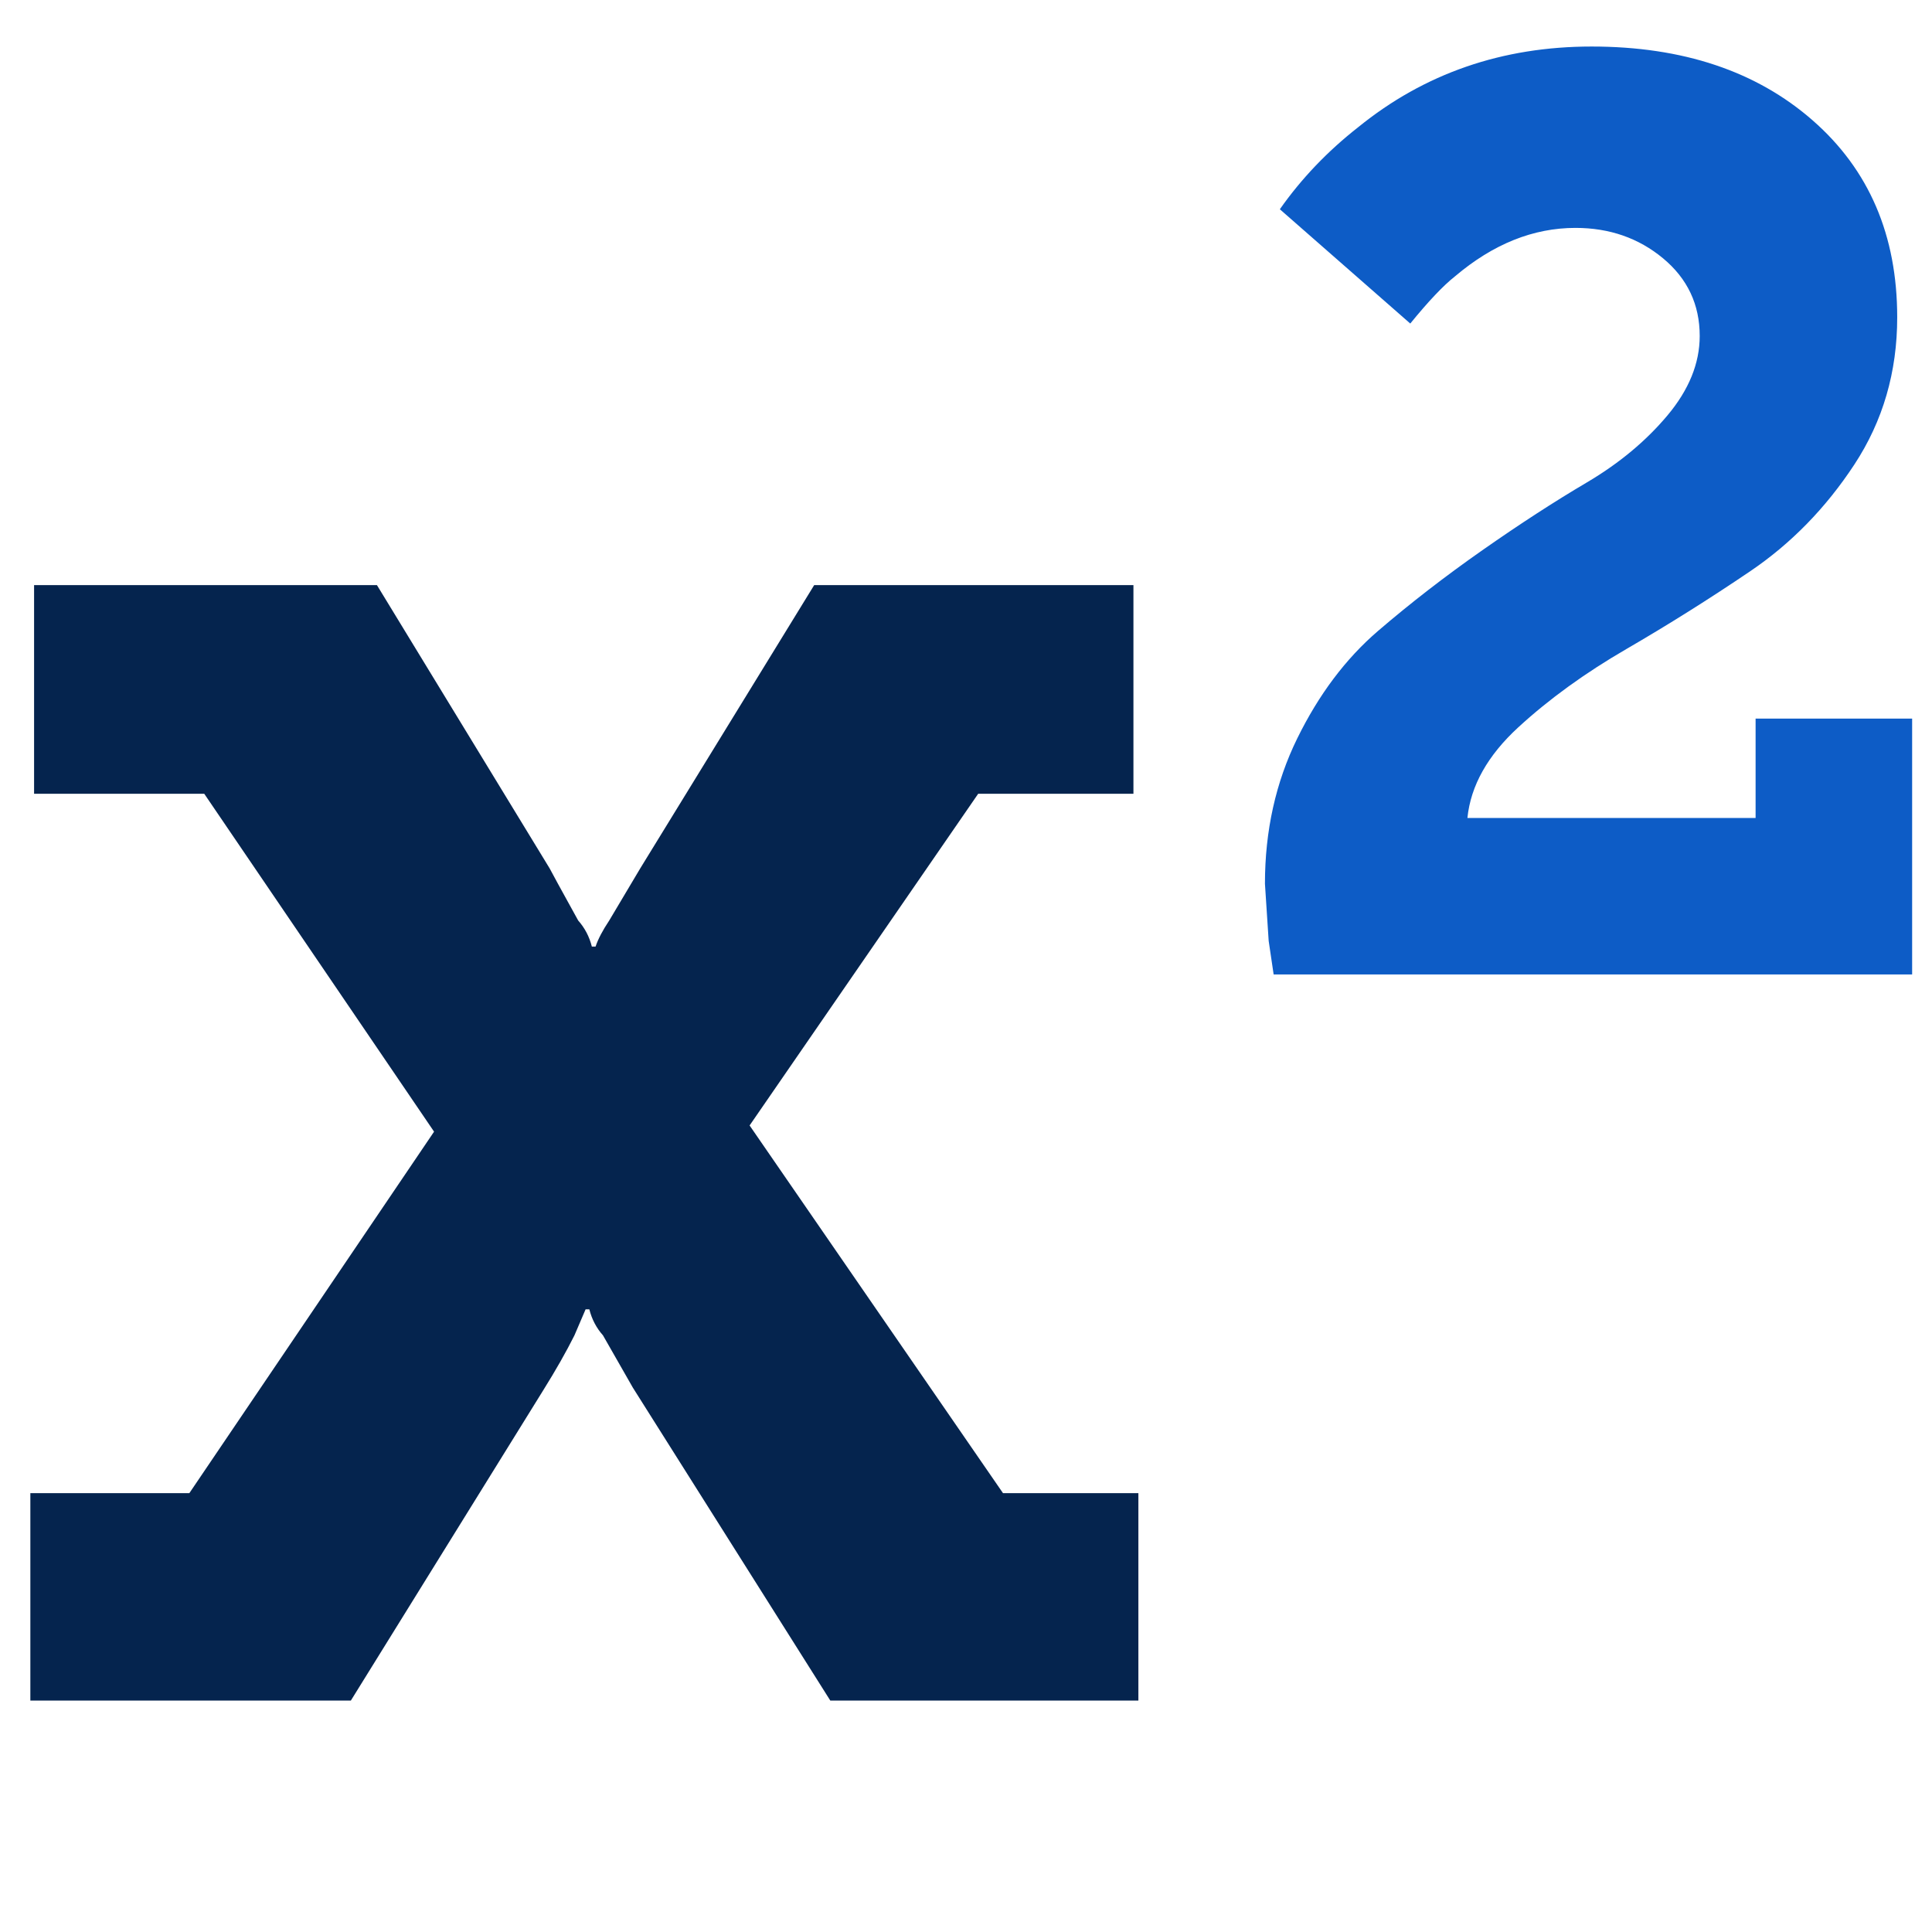
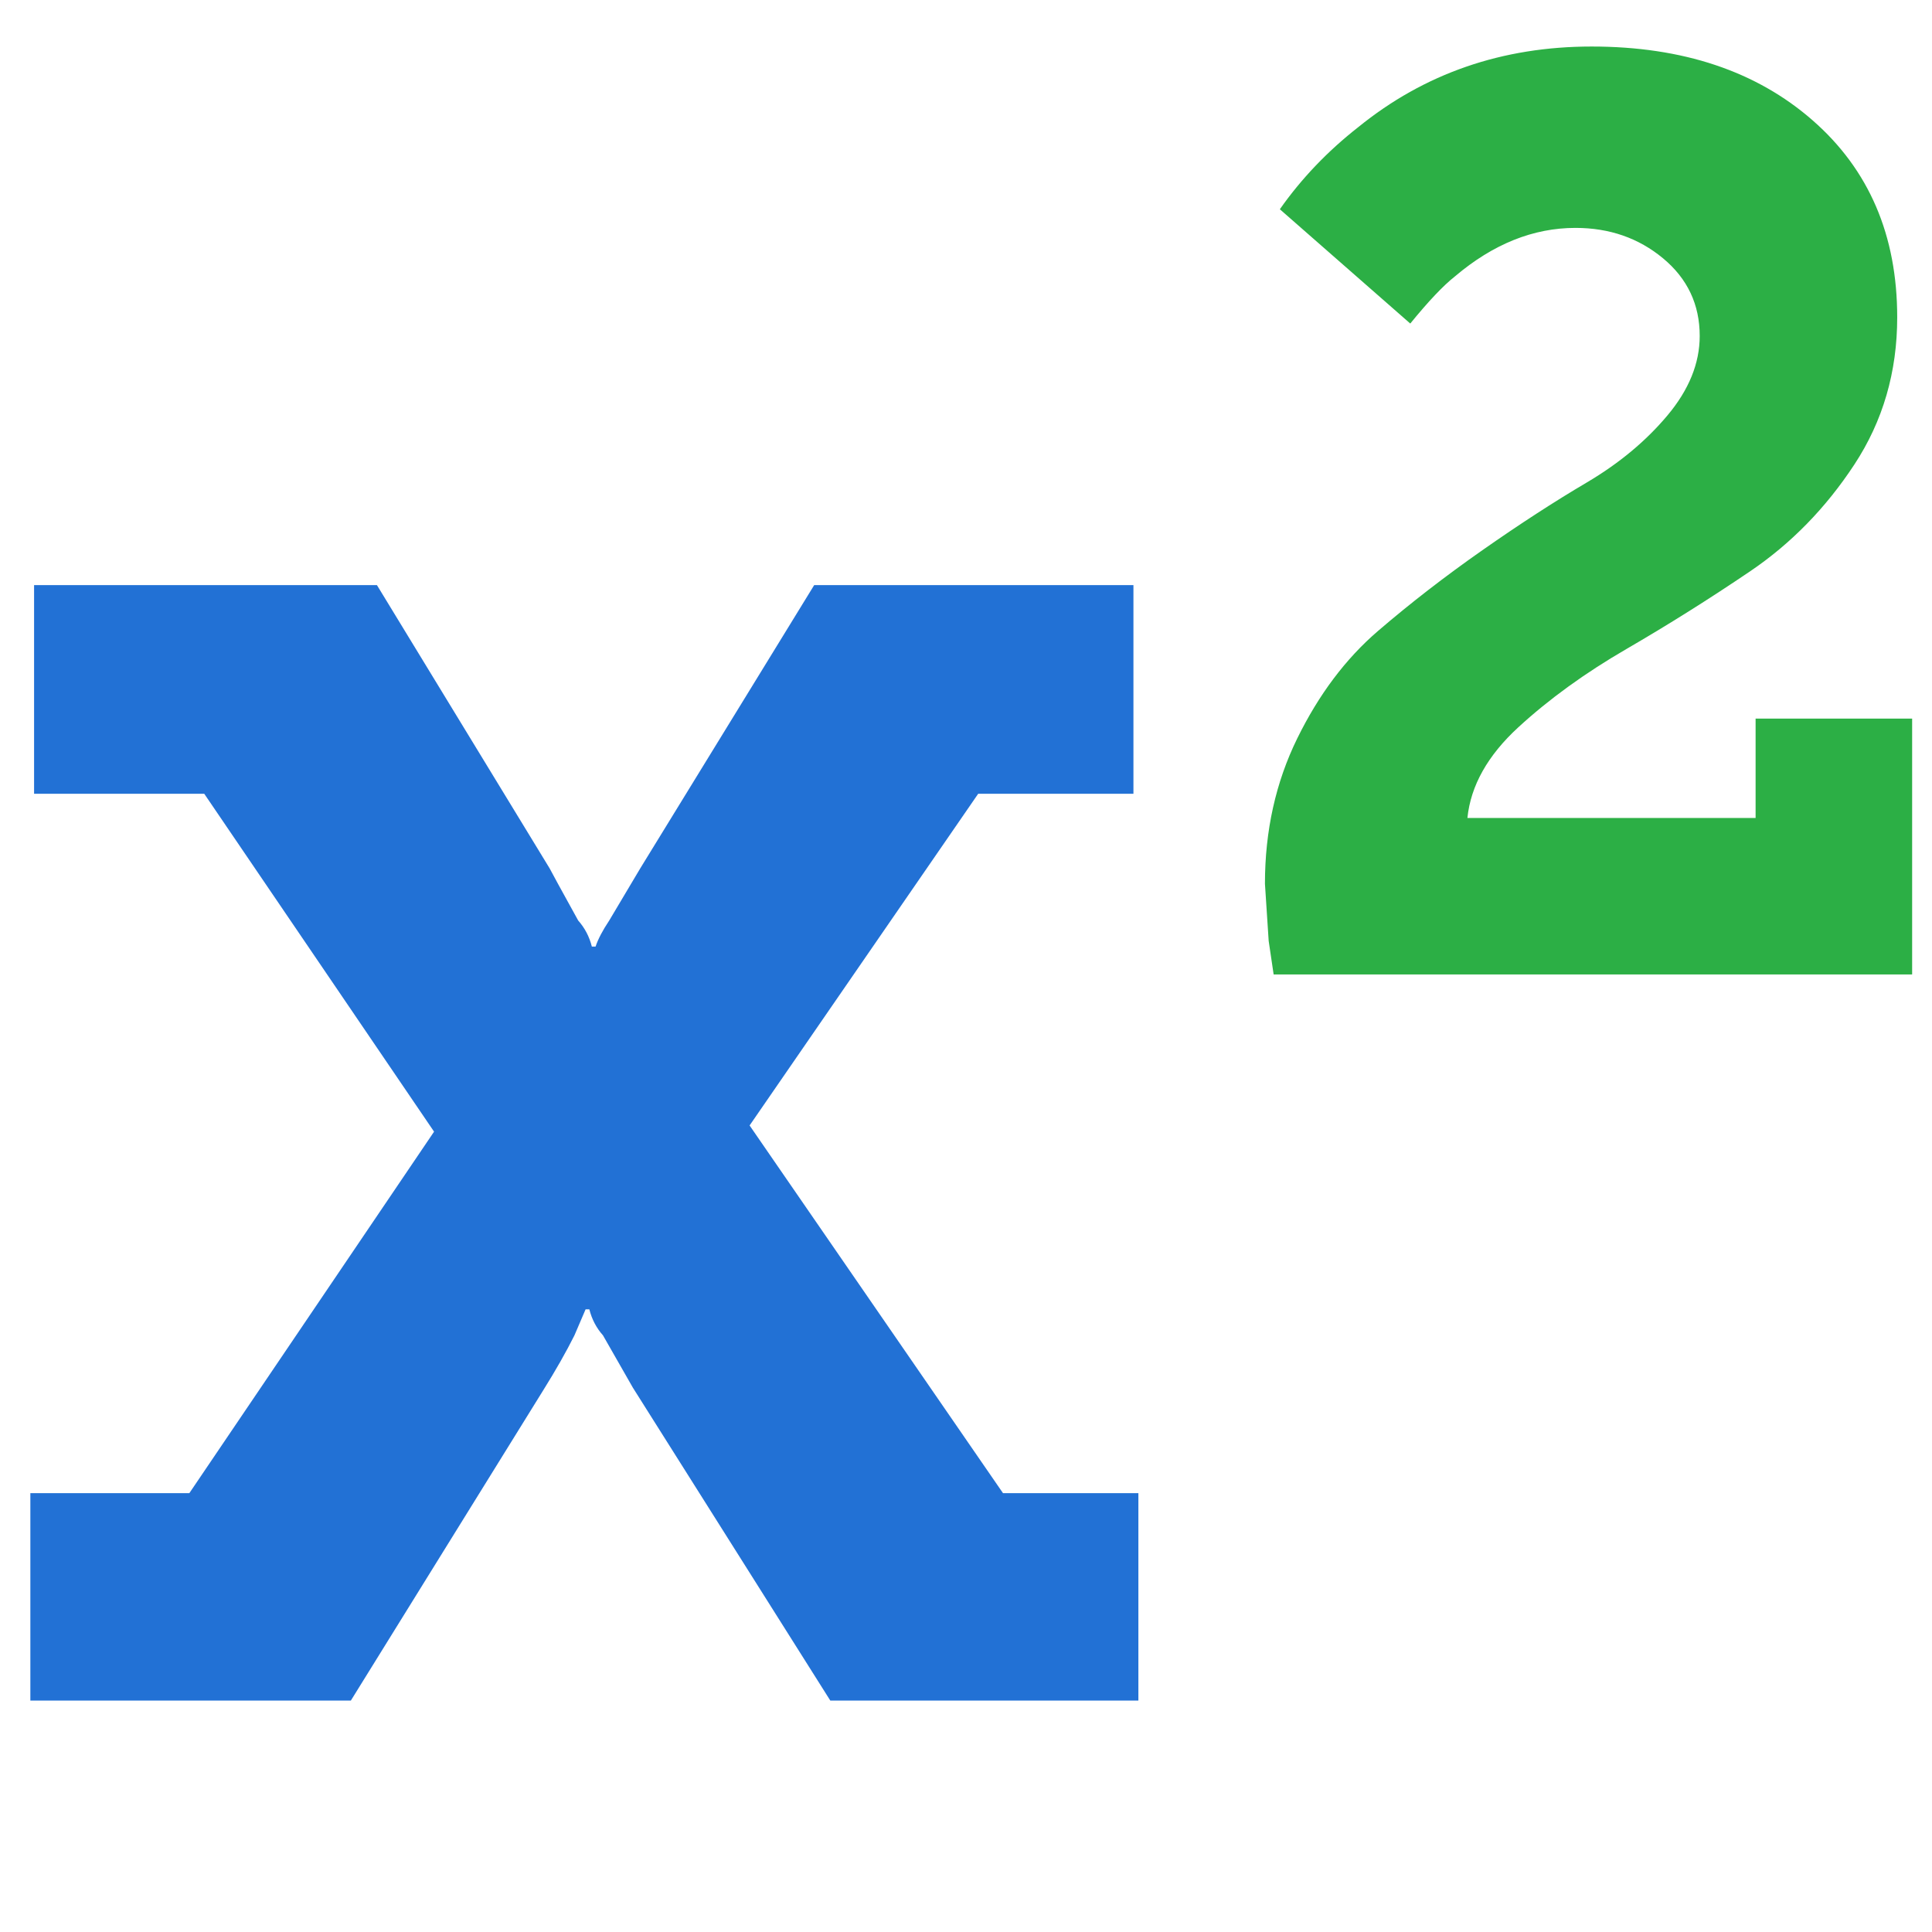
<svg xmlns="http://www.w3.org/2000/svg" width="128" height="128" viewBox="0 0 128 128" id="svg2" version="1.1">
  <defs id="defs4" />
  <g id="layer1" transform="translate(0,-924.3622)">
-     <path d="m 75.421,1023.287 0,13.744 -20.41,0 -13.086,-20.739 -1.975,-3.457 q -0.658,-0.741 -0.905,-1.728 l -0.247,0 -0.741,1.728 q -0.823,1.646 -2.057,3.621 l -12.756,20.575 -21.233,0 0,-13.744 10.534,0 16.213,-23.949 -15.225,-22.385 -11.275,0 0,-13.826 22.715,0 11.44,18.764 q 0.165,0.329 1.893,3.457 0.658,0.741 0.905,1.728 l 0.247,0 q 0.247,-0.741 0.905,-1.728 l 2.057,-3.457 11.522,-18.764 21.151,0 0,13.826 -10.287,0 -15.143,21.974 16.789,24.361 8.971,0 z" id="path4141" style="fill:#05244e;fill-opacity:1" />
-     <path d="m 126.684,971.968 0,16.954 -42.302,0 -0.329,-2.222 q -0.247,-3.703 -0.247,-3.786 0,-5.267 2.14,-9.629 2.14,-4.362 5.349,-7.119 3.21,-2.757 6.913,-5.349 3.703,-2.592 6.913,-4.485 3.21,-1.893 5.349,-4.444 2.14,-2.551 2.14,-5.267 0,-3.127 -2.428,-5.144 -2.428,-2.016 -5.802,-2.016 -4.197,0 -7.983,3.21 -1.152,0.905 -2.963,3.127 l -8.641,-7.572 q 2.14,-3.045 5.185,-5.432 6.584,-5.349 15.472,-5.349 9.053,0 14.649,4.897 5.596,4.897 5.596,13.044 0,5.432 -2.839,9.753 -2.839,4.321 -6.913,7.078 -4.074,2.757 -8.189,5.144 -4.115,2.387 -7.16,5.185 -3.045,2.798 -3.374,6.008 l 19.093,0 0,-6.584 10.37,0 z" id="path4" style="fill:#0d5cc6;fill-opacity:1" />
+     <path d="m 75.421,1023.287 0,13.744 -20.41,0 -13.086,-20.739 -1.975,-3.457 q -0.658,-0.741 -0.905,-1.728 l -0.247,0 -0.741,1.728 q -0.823,1.646 -2.057,3.621 l -12.756,20.575 -21.233,0 0,-13.744 10.534,0 16.213,-23.949 -15.225,-22.385 -11.275,0 0,-13.826 22.715,0 11.44,18.764 q 0.165,0.329 1.893,3.457 0.658,0.741 0.905,1.728 l 0.247,0 q 0.247,-0.741 0.905,-1.728 l 2.057,-3.457 11.522,-18.764 21.151,0 0,13.826 -10.287,0 -15.143,21.974 16.789,24.361 8.971,0 z" id="path4141" style="fill:#2271d5;fill-opacity:1" />
+     <path d="m 126.684,971.968 0,16.954 -42.302,0 -0.329,-2.222 q -0.247,-3.703 -0.247,-3.786 0,-5.267 2.14,-9.629 2.14,-4.362 5.349,-7.119 3.21,-2.757 6.913,-5.349 3.703,-2.592 6.913,-4.485 3.21,-1.893 5.349,-4.444 2.14,-2.551 2.14,-5.267 0,-3.127 -2.428,-5.144 -2.428,-2.016 -5.802,-2.016 -4.197,0 -7.983,3.21 -1.152,0.905 -2.963,3.127 l -8.641,-7.572 q 2.14,-3.045 5.185,-5.432 6.584,-5.349 15.472,-5.349 9.053,0 14.649,4.897 5.596,4.897 5.596,13.044 0,5.432 -2.839,9.753 -2.839,4.321 -6.913,7.078 -4.074,2.757 -8.189,5.144 -4.115,2.387 -7.16,5.185 -3.045,2.798 -3.374,6.008 l 19.093,0 0,-6.584 10.37,0 z" id="path4" style="fill:#2caf45;fill-opacity:1" />
  </g>
</svg>
